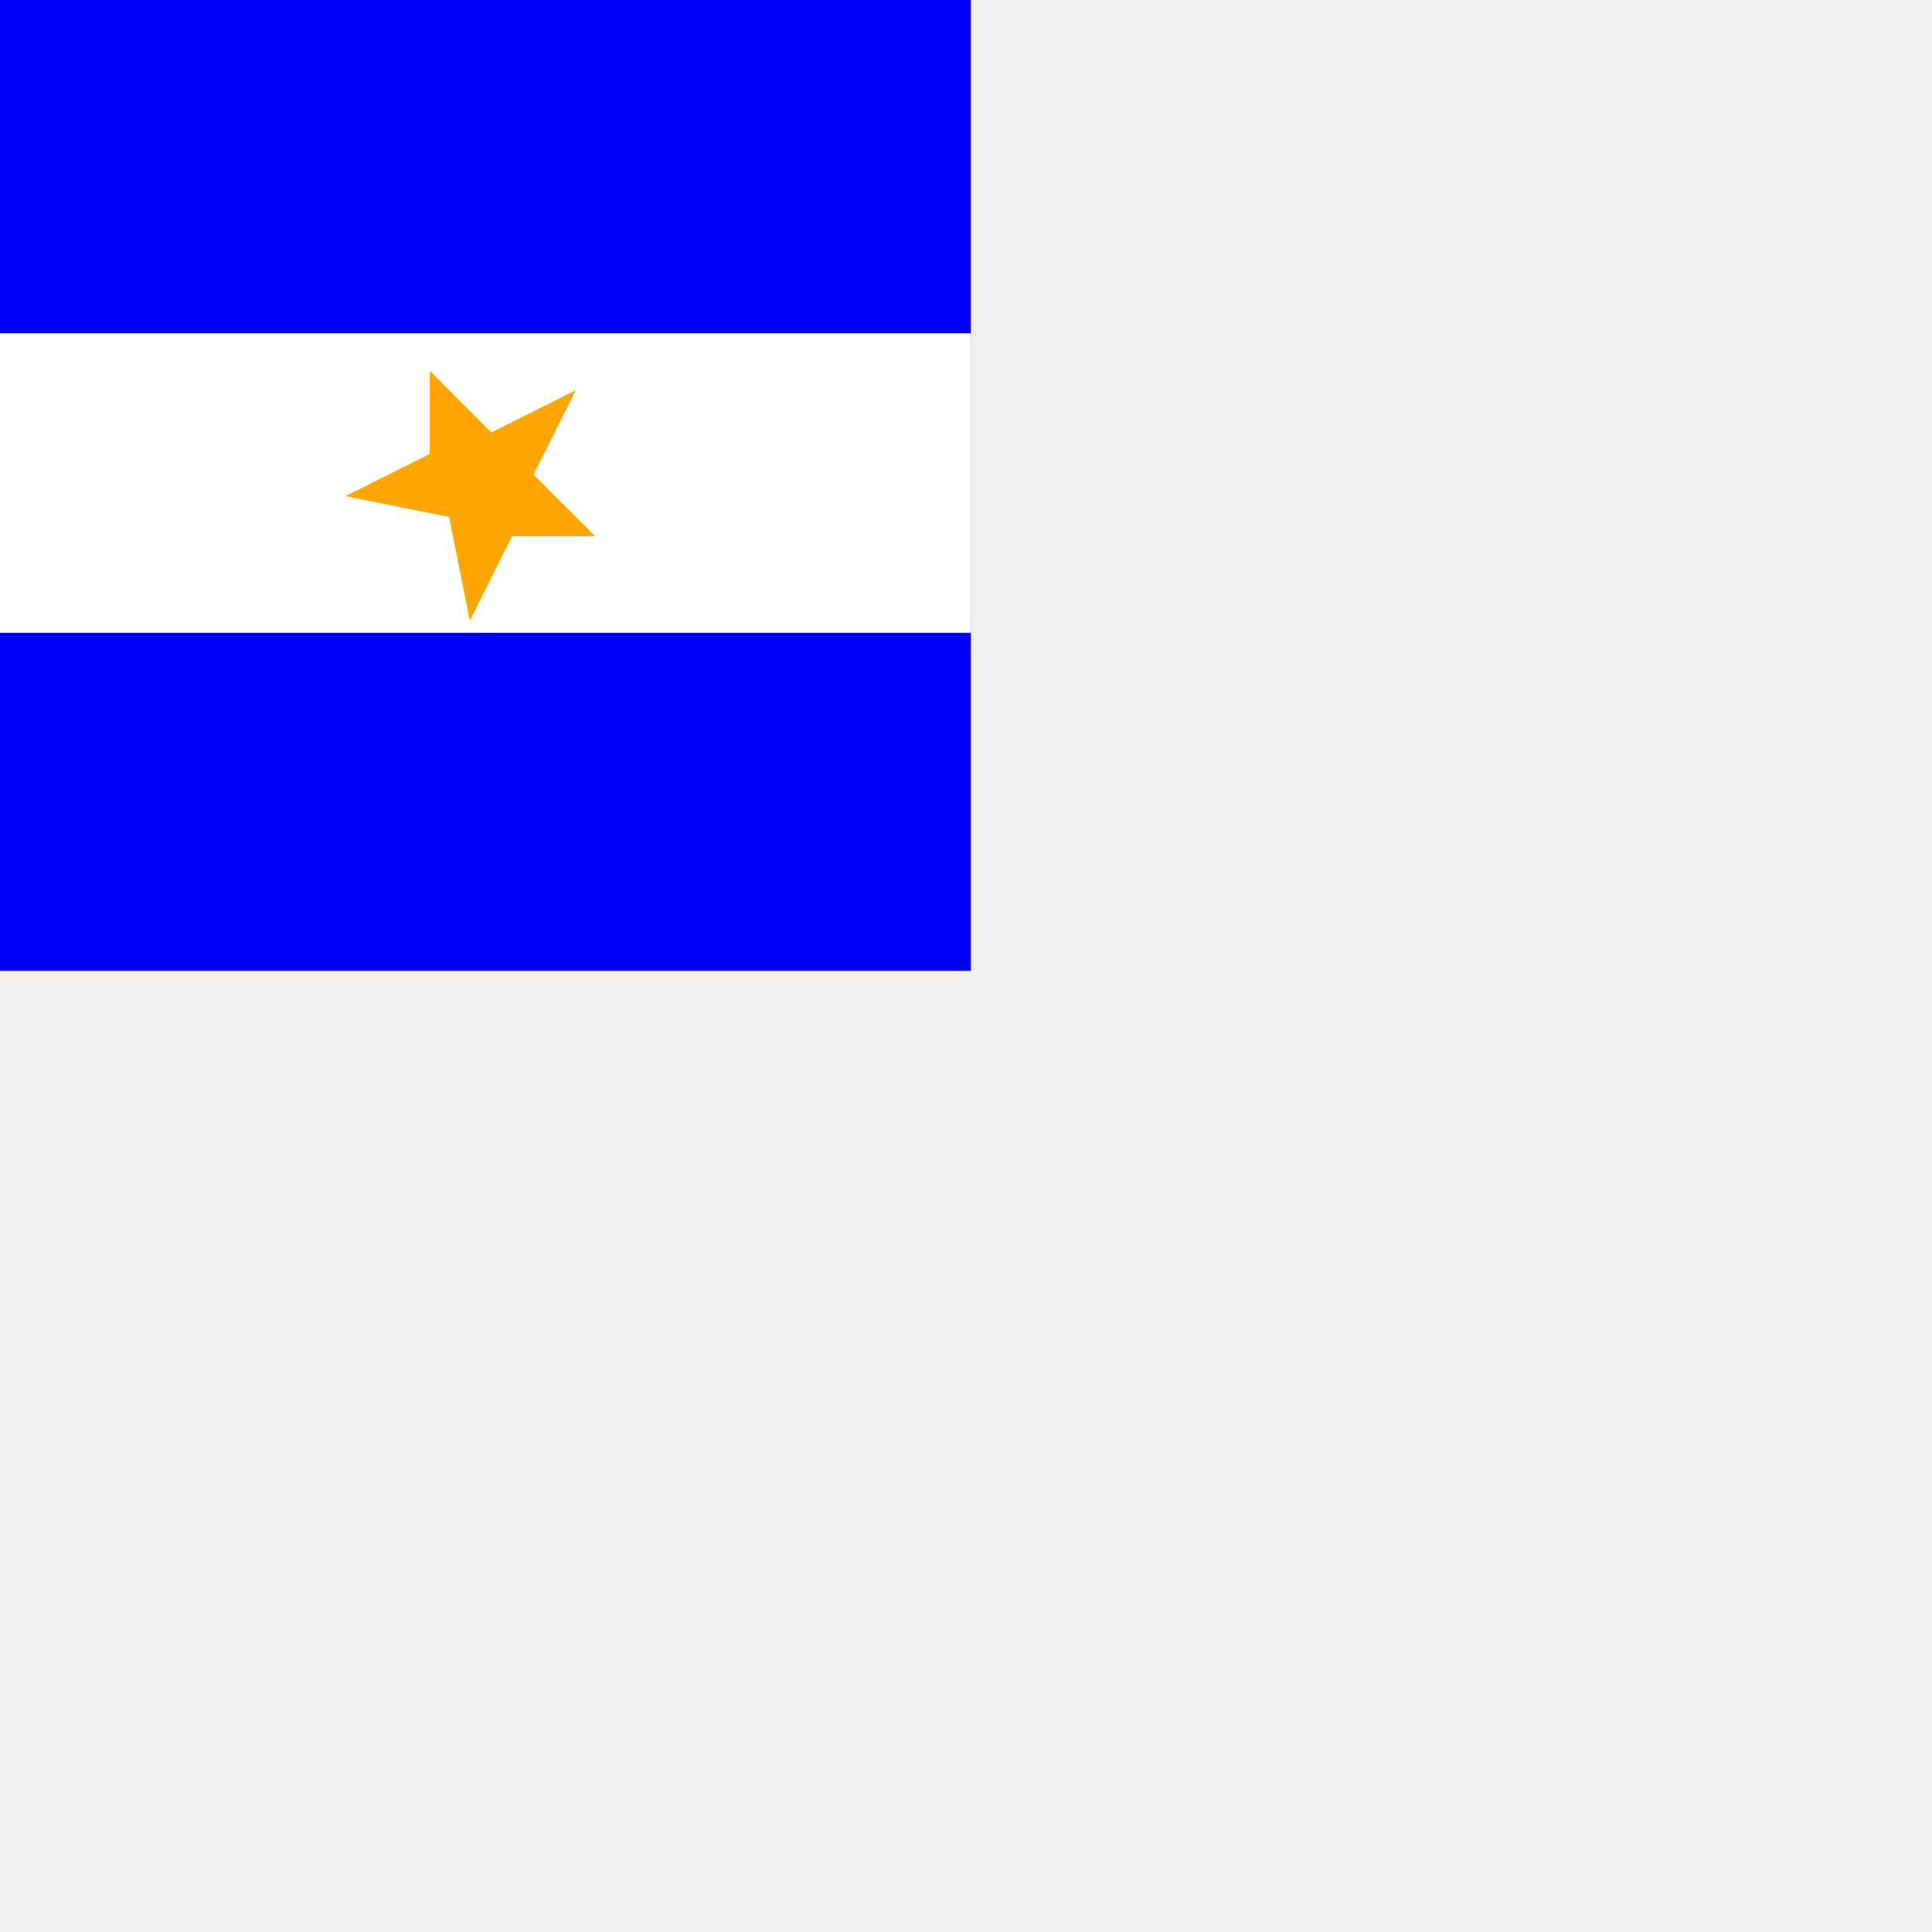
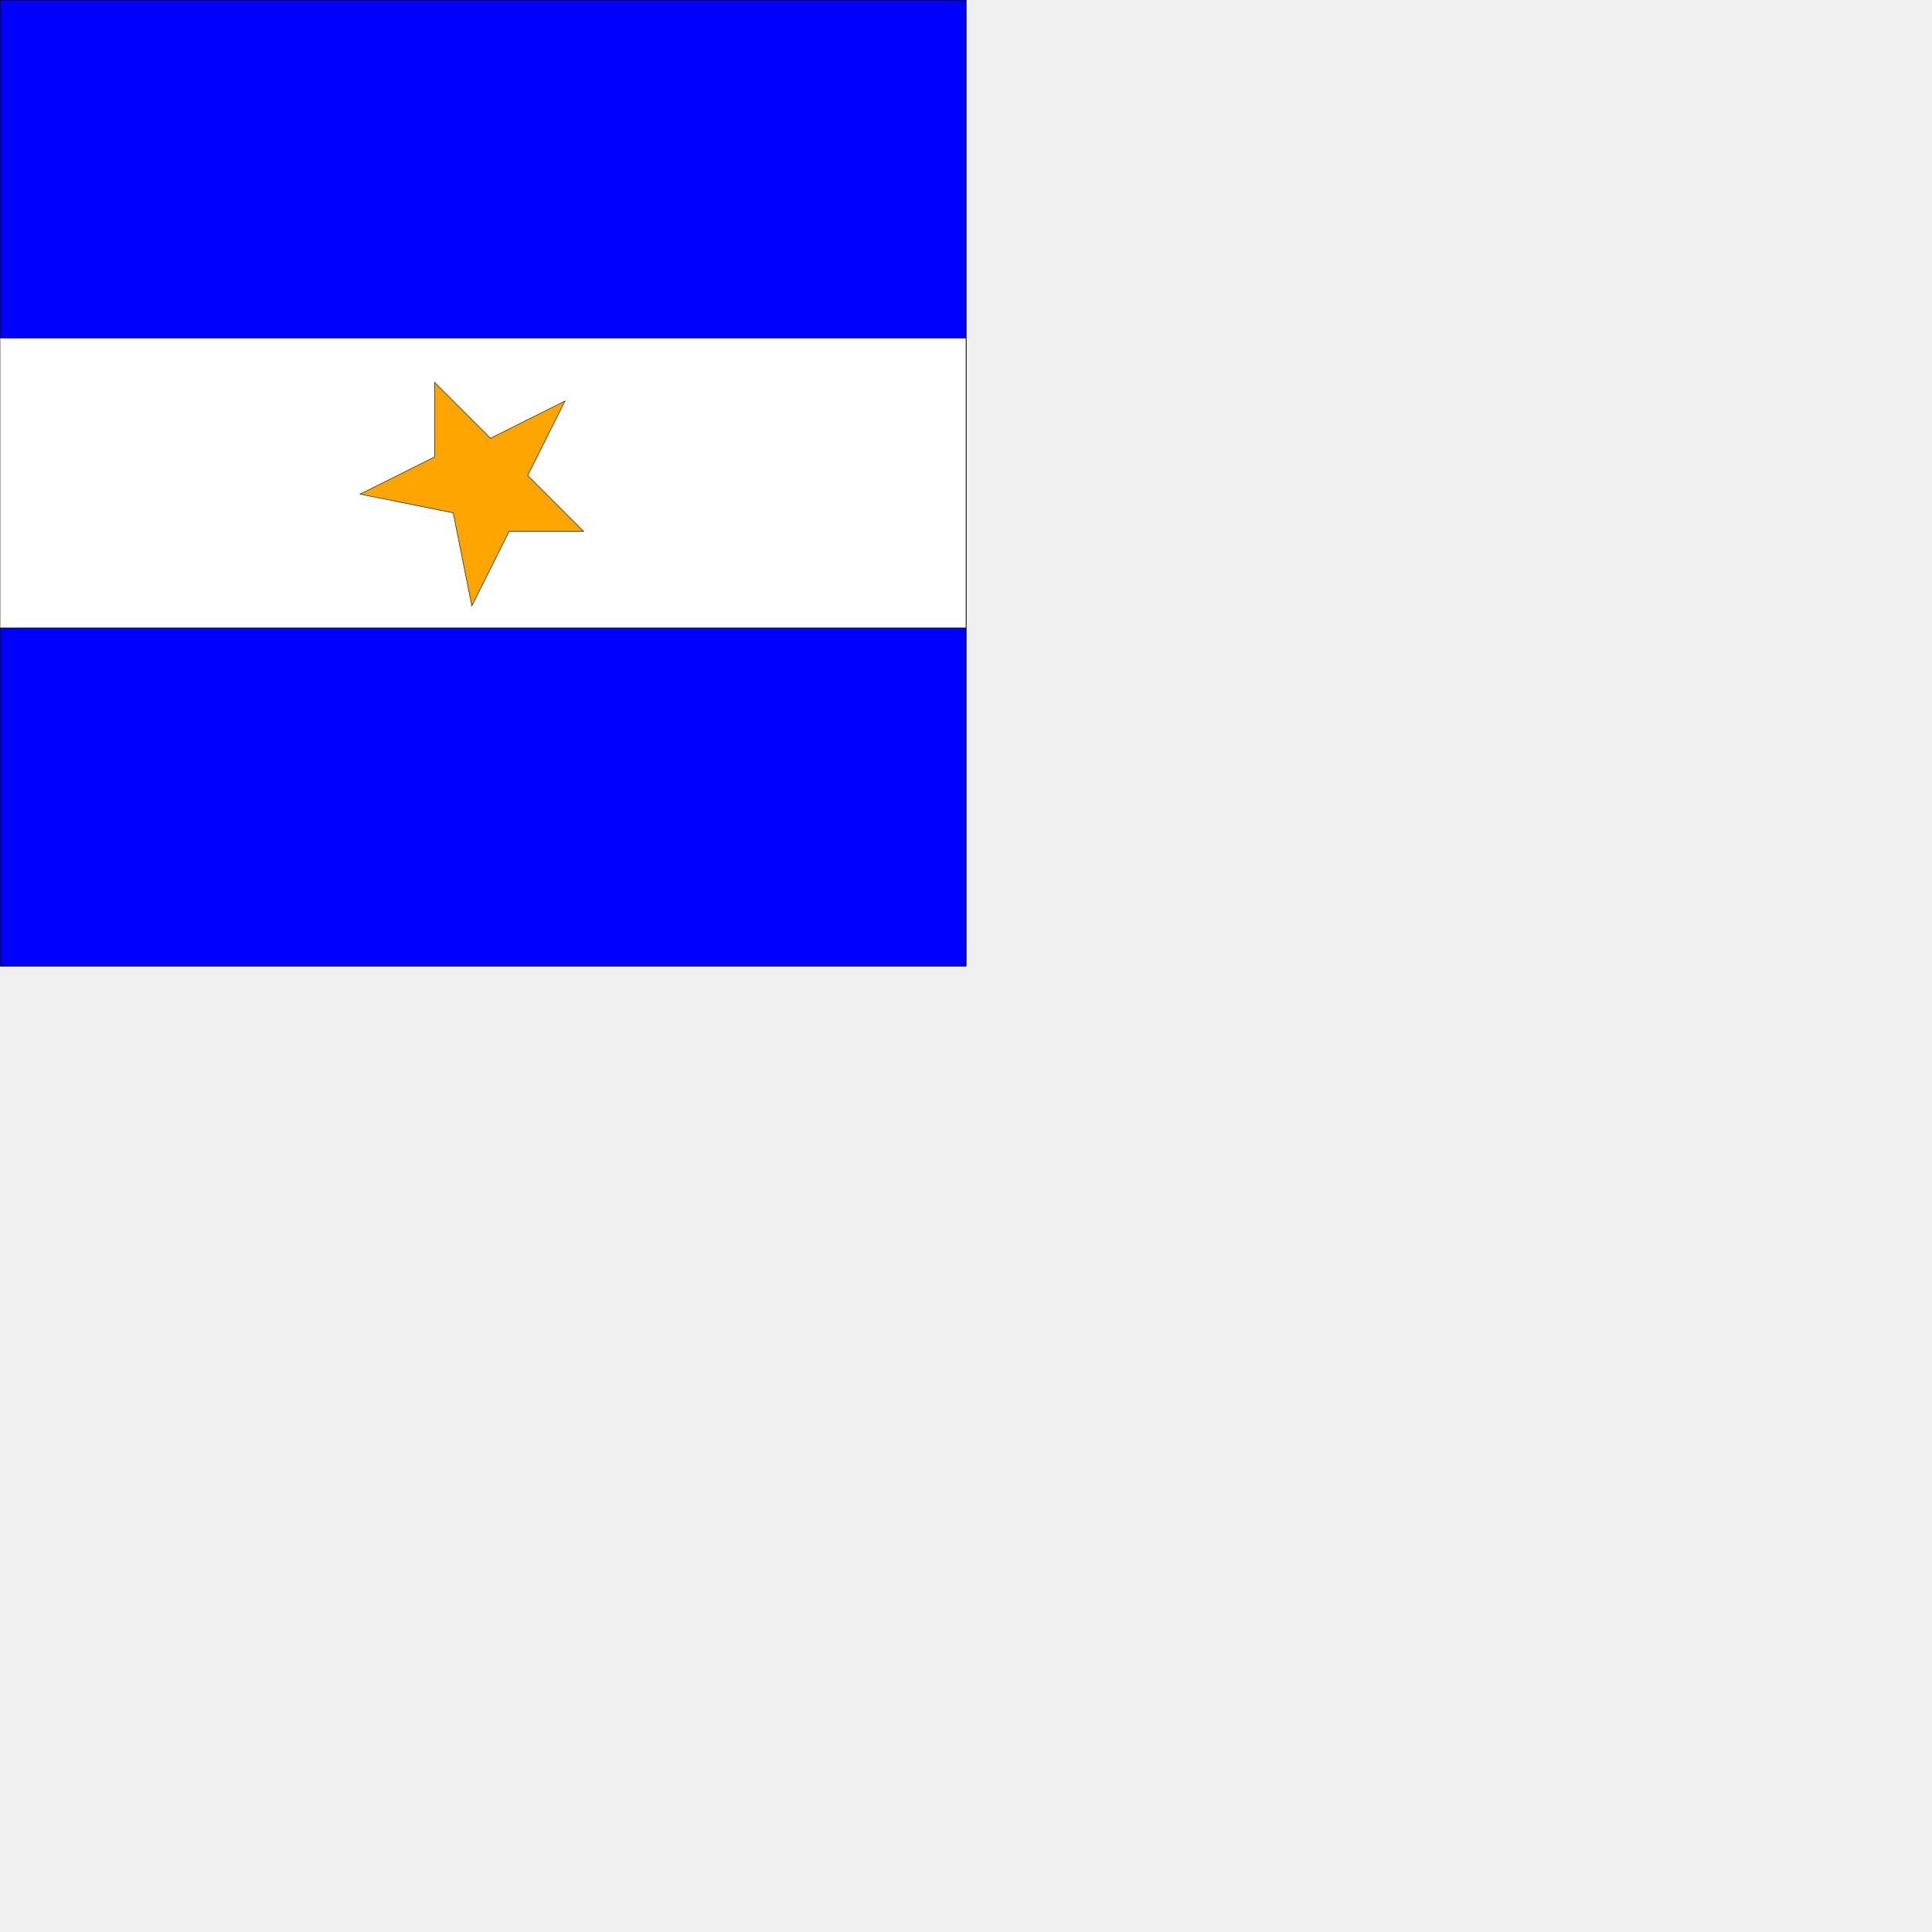
<svg xmlns="http://www.w3.org/2000/svg" version="1.1" width="2000" height="2000">
  <g transform="scale(10)">
//nouvelle forme de couleur rgba(0,0,0,0)
- <path d="M 0.0 0.0 L 100.0 0.0 L 100.0 100.0 L 0.0 100.0 Z " stroke="rgba(0,0,0,0)" fill="rgba(0,0,0,0)" />
+ <path d="M 0.0 0.0  L 100.0 0.0  L 100.0 100.0  L 0.0 100.0  Z " stroke="black" stroke-width="0.05px" fill="rgba(0,0,0,0)" />
//nouvelle forme de couleur blue
- <path d="M 0.0 0.0 L 100.0 0.0 L 100.0 100.0 L 0.0 100.0 Z " stroke="blue" fill="blue" />
+ <path d="M 0.0 0.0  L 100.0 0.0  L 100.0 100.0  L 0.0 100.0  Z " stroke="black" stroke-width="0.05px" fill="blue" />
//nouvelle forme de couleur rgba(0,0,0,0)
- <path d="M 0.0 0.0 L 100.0 0.0 L 100.0 100.0 L 0.0 100.0 Z " stroke="rgba(0,0,0,0)" fill="rgba(0,0,0,0)" />
+ <path d="M 0.0 0.0  L 100.0 0.0  L 100.0 100.0  L 0.0 100.0  Z " stroke="black" stroke-width="0.05px" fill="rgba(0,0,0,0)" />
//nouvelle forme de couleur white
- <path d="M 0.0 35.0 L 100.0 35.0 L 100.0 65.0 L 0.0 65.0 Z " stroke="white" fill="white" />
+ <path d="M 0.0 35.0  L 100.0 35.0  L 100.0 65.0  L 0.0 65.0  Z " stroke="black" stroke-width="0.05px" fill="white" />
//nouvelle forme de couleur orange
- <path d="M 50.0 38 L 52.727 46.182 L 60.909 46.182 L 55.455 51.636 L 58.182 59.818 L 50.0 54.364 L 41.818 59.818 L 44.545 51.636 L 39.091 46.182 L 47.273 46.182 Z " stroke="orange" transform="rotate(45,50,50)" fill="orange" />
+ <path d="M 50.0 38  L 52.727 46.182  L 60.909 46.182  L 55.455 51.636  L 58.182 59.818  L 50.0 54.364  L 41.818 59.818  L 44.545 51.636  L 39.091 46.182  L 47.273 46.182 Z " stroke="black" stroke-width="0.05px" transform="rotate(45,50,50)" fill="orange" />
  </g>
</svg>
